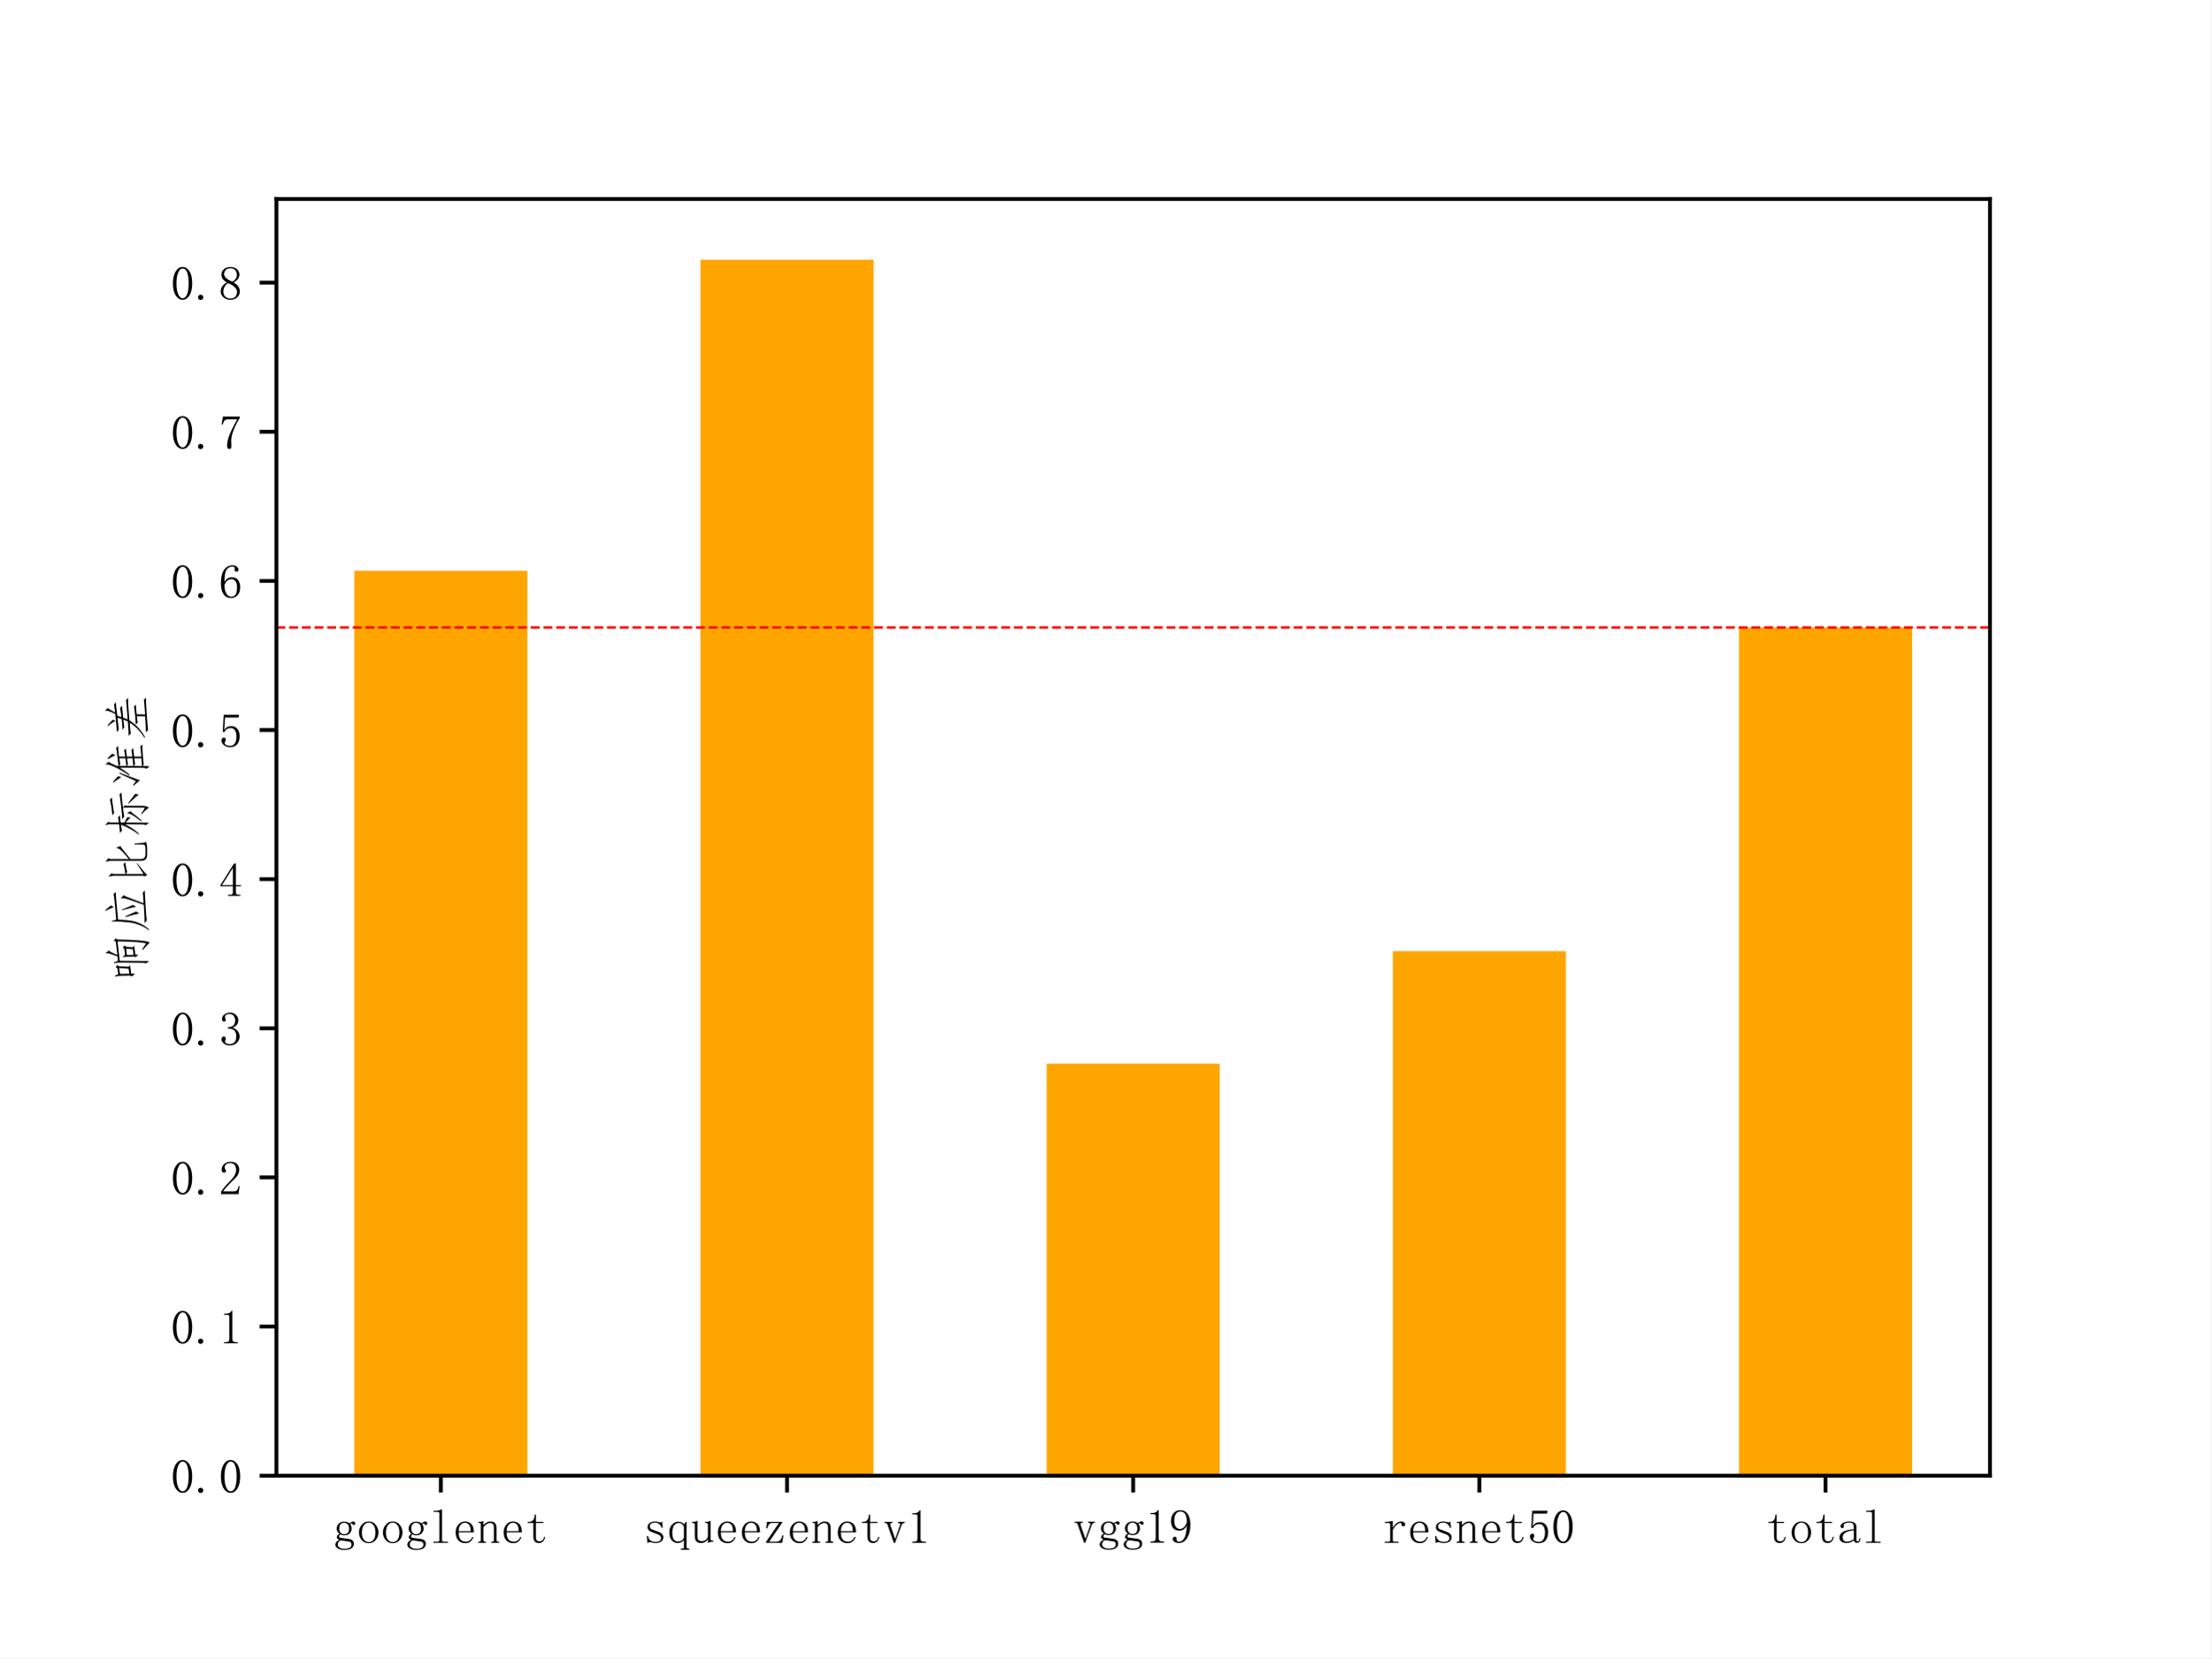
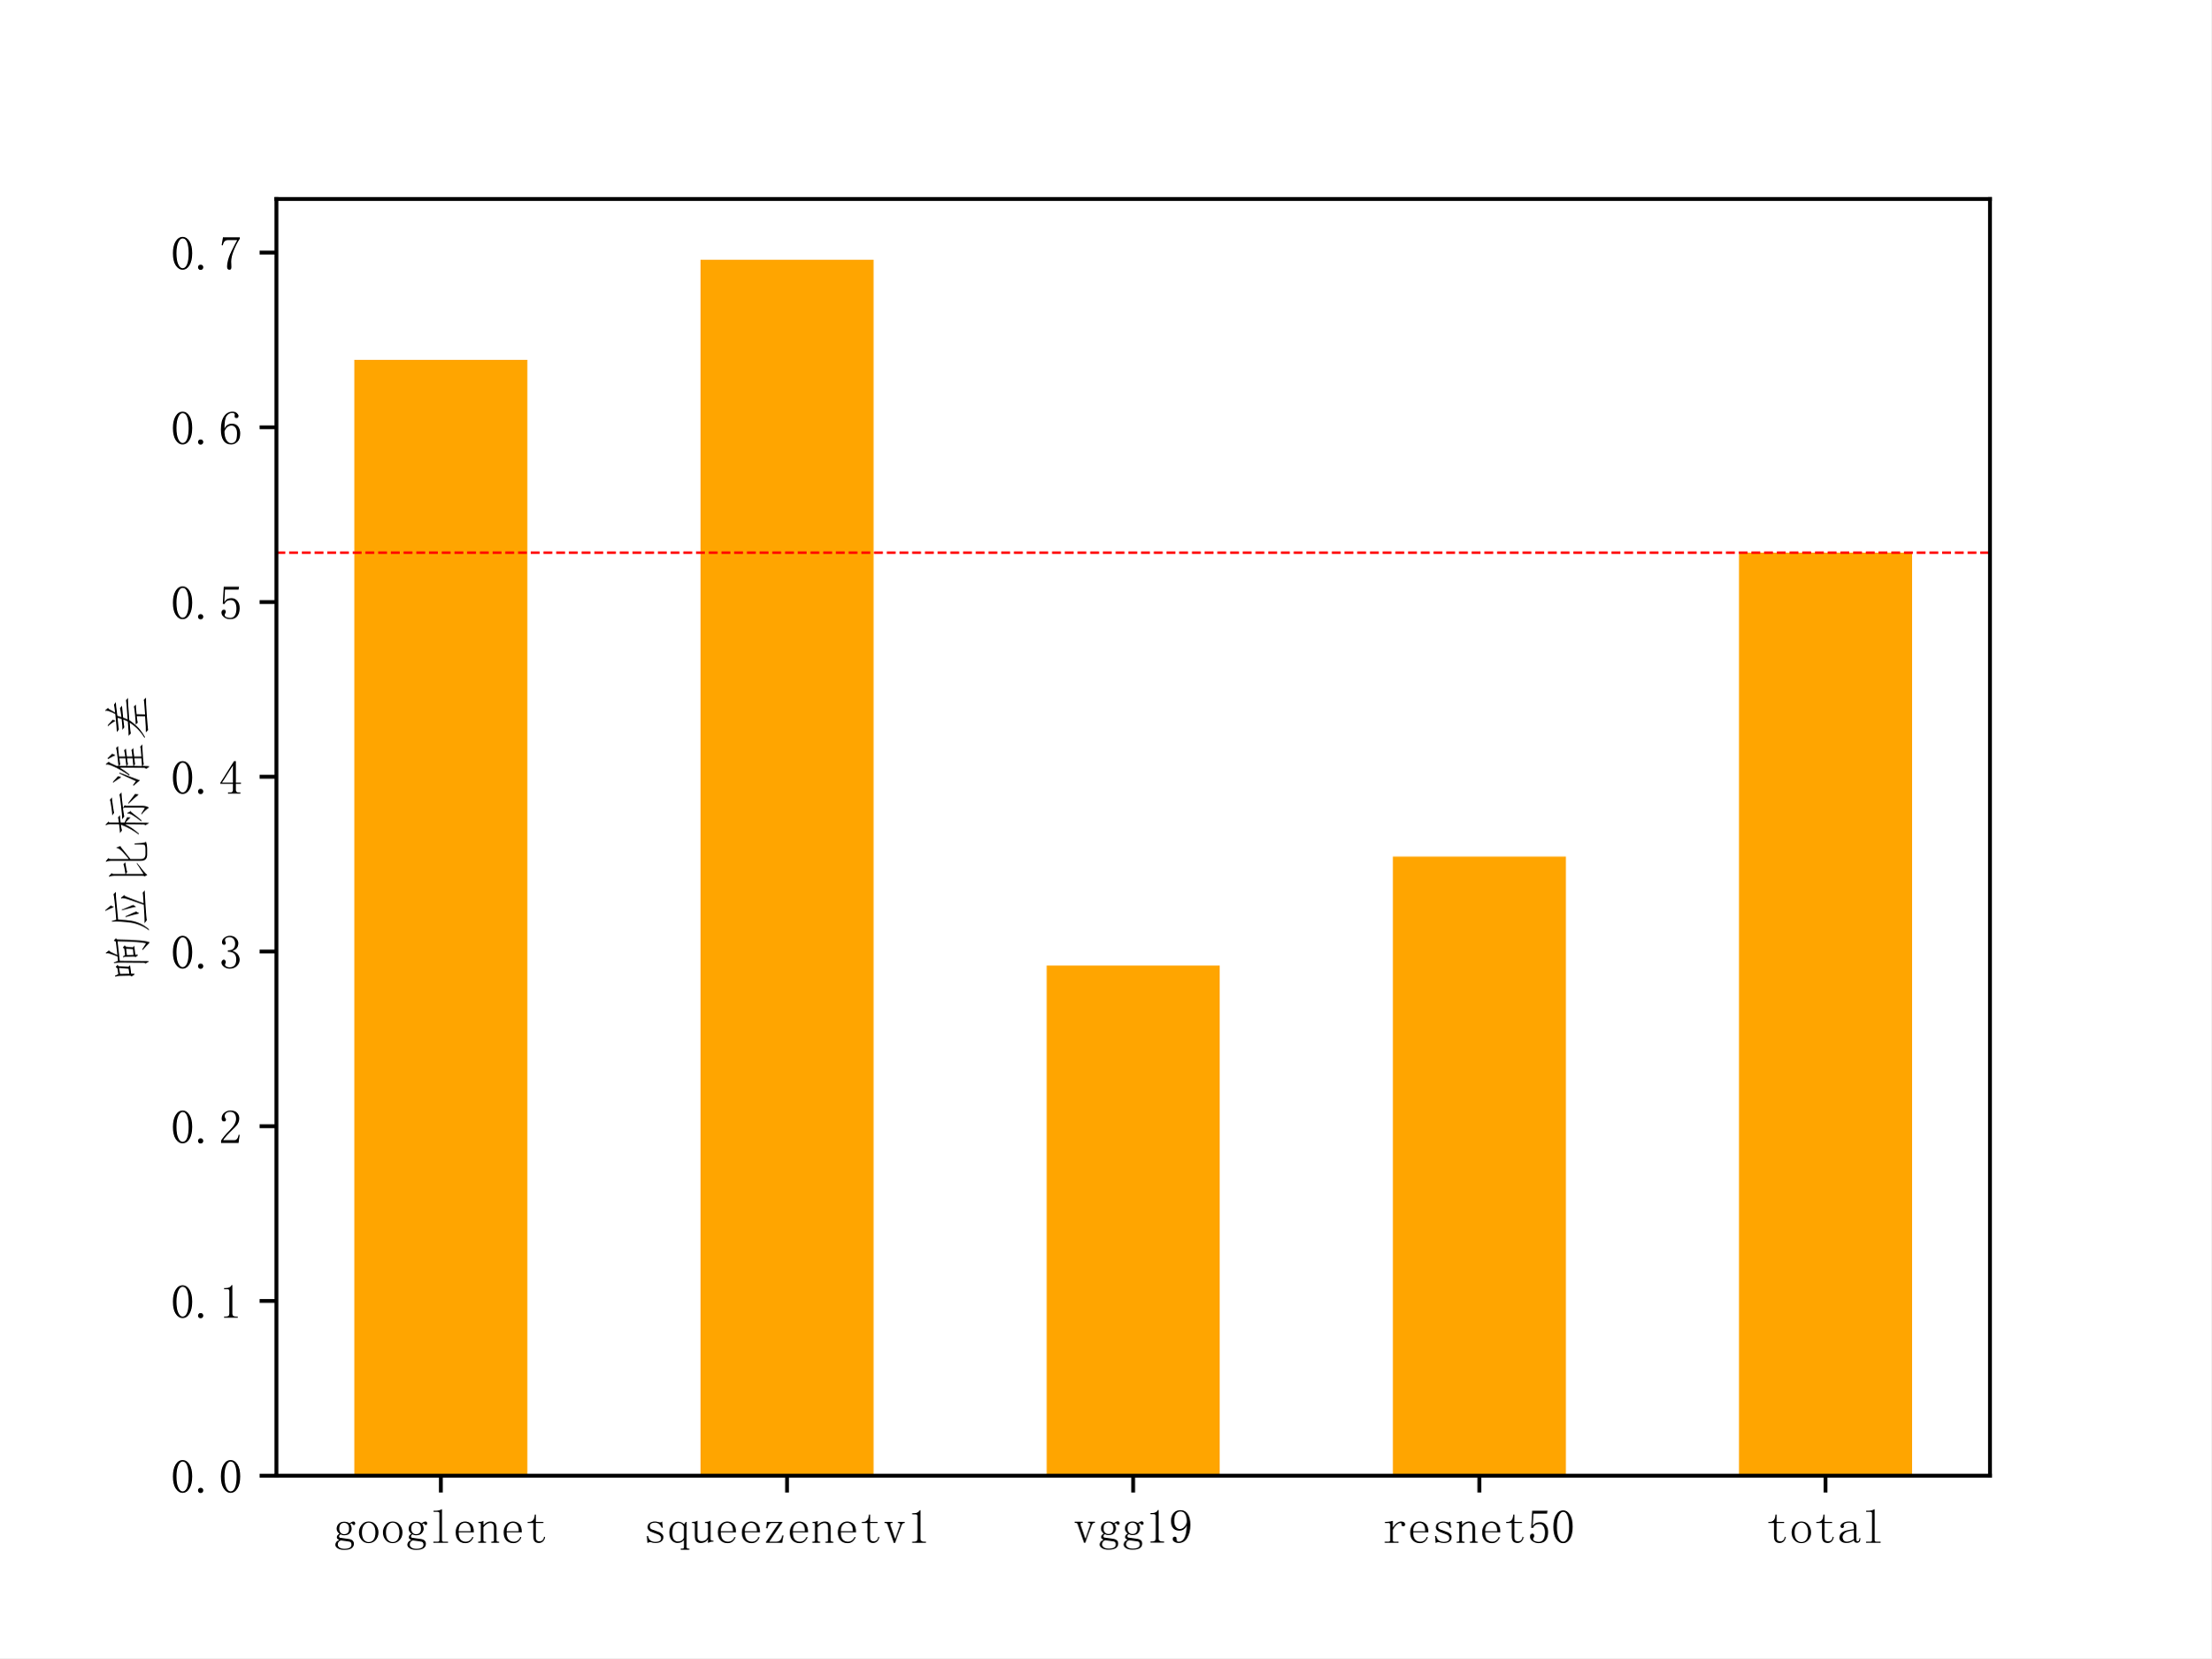
<svg xmlns="http://www.w3.org/2000/svg" xmlns:xlink="http://www.w3.org/1999/xlink" width="460.8pt" height="345.6pt" viewBox="0 0 460.8 345.6" version="1.1">
  <defs>
    <style type="text/css">*{stroke-linejoin: round; stroke-linecap: butt}</style>
  </defs>
  <g id="figure_1">
    <g id="patch_1">
      <path d="M 0 345.6  L 460.8 345.6  L 460.8 0  L 0 0  z " style="fill: #ffffff" />
    </g>
    <g id="axes_1">
      <g id="patch_2">
        <path d="M 57.6 307.584  L 414.72 307.584  L 414.72 41.472  L 57.6 41.472  z " style="fill: #ffffff" />
      </g>
      <g id="patch_3">
-         <path d="M 73.833 307.584  L 109.905 307.584  L 109.905 118.957  L 73.833 118.957  z " clip-path="url(#p8afd2eef1c)" style="fill: #ffa500" />
+         <path d="M 73.833 307.584  L 109.905 307.584  L 109.905 75.004  L 73.833 75.004  z " clip-path="url(#pe874d9129a)" style="fill: #ffa500" />
      </g>
      <g id="patch_4">
-         <path d="M 145.978 307.584  L 182.051 307.584  L 182.051 54.144  L 145.978 54.144  z " clip-path="url(#p8afd2eef1c)" style="fill: #ffa500" />
+         <path d="M 145.978 307.584  L 182.051 307.584  L 182.051 54.144  L 145.978 54.144  z " clip-path="url(#pe874d9129a)" style="fill: #ffa500" />
      </g>
      <g id="patch_5">
-         <path d="M 218.124 307.584  L 254.196 307.584  L 254.196 221.7  L 218.124 221.7  z " clip-path="url(#p8afd2eef1c)" style="fill: #ffa500" />
+         <path d="M 218.124 307.584  L 254.196 307.584  L 254.196 201.259  L 218.124 201.259  z " clip-path="url(#pe874d9129a)" style="fill: #ffa500" />
      </g>
      <g id="patch_6">
-         <path d="M 290.269 307.584  L 326.342 307.584  L 326.342 198.238  L 290.269 198.238  z " clip-path="url(#p8afd2eef1c)" style="fill: #ffa500" />
+         <path d="M 290.269 307.584  L 326.342 307.584  L 326.342 178.531  L 290.269 178.531  z " clip-path="url(#pe874d9129a)" style="fill: #ffa500" />
      </g>
      <g id="patch_7">
-         <path d="M 362.415 307.584  L 398.487 307.584  L 398.487 130.78  L 362.415 130.78  z " clip-path="url(#p8afd2eef1c)" style="fill: #ffa500" />
+         <path d="M 362.415 307.584  L 398.487 307.584  L 398.487 115.192  L 362.415 115.192  z " clip-path="url(#pe874d9129a)" style="fill: #ffa500" />
      </g>
      <g id="matplotlib.axis_1">
        <g id="xtick_1">
          <g id="line2d_1">
            <defs>
-               <path id="m346e875540" d="M 0 0  L 0 3.5  " style="stroke: #000000; stroke-width: 0.8" />
+               <path id="m7412122626" d="M 0 0  L 0 3.5  " style="stroke: #000000; stroke-width: 0.8" />
            </defs>
            <g>
-               <use xlink:href="#m346e875540" x="91.869" y="307.584" style="stroke: #000000; stroke-width: 0.8" />
+               <use xlink:href="#m7412122626" x="91.869" y="307.584" style="stroke: #000000; stroke-width: 0.8" />
            </g>
          </g>
          <g id="text_1">
            <g transform="translate(69.36909 321.5762)scale(0.1 -0.1)">
              <defs>
                <path id="FangSong-67" d="M 850 1875  Q 850 1575 1025 1362  Q 1200 1150 1500 1150  Q 1825 1150 1987 1337  Q 2150 1525 2150 1875  Q 2150 2300 1962 2487  Q 1775 2675 1500 2675  Q 1225 2675 1037 2487  Q 850 2300 850 1875  z M 2075 525  Q 2450 475 2625 312  Q 2800 150 2800 -125  Q 2800 -500 2487 -725  Q 2175 -950 1500 -950  Q 975 -950 650 -737  Q 325 -525 325 -250  Q 325 -75 450 100  Q 575 275 850 375  Q 700 450 612 537  Q 525 625 525 750  Q 525 900 625 1012  Q 725 1125 875 1200  Q 725 1325 612 1500  Q 500 1675 500 1875  Q 500 2250 762 2537  Q 1025 2825 1500 2825  Q 1700 2825 1887 2775  Q 2075 2725 2200 2600  Q 2375 2725 2512 2787  Q 2650 2850 2750 2850  Q 2875 2850 2925 2762  Q 2975 2675 2975 2600  Q 2975 2500 2937 2437  Q 2900 2375 2800 2375  Q 2725 2375 2675 2412  Q 2625 2450 2600 2525  Q 2575 2600 2487 2587  Q 2400 2575 2300 2500  Q 2400 2400 2450 2225  Q 2500 2050 2500 1875  Q 2500 1575 2262 1287  Q 2025 1000 1500 1000  Q 1350 1000 1225 1037  Q 1100 1075 1025 1125  Q 925 1075 875 1000  Q 825 925 825 875  Q 825 775 875 725  Q 925 675 1025 675  Q 1350 625 1612 587  Q 1875 550 2075 525  z M 1050 325  Q 825 225 737 87  Q 650 -50 650 -250  Q 650 -450 875 -625  Q 1100 -800 1550 -800  Q 1975 -800 2225 -662  Q 2475 -525 2475 -250  Q 2475 -75 2412 25  Q 2350 125 2225 150  Q 1975 200 1675 237  Q 1375 275 1050 325  z " transform="scale(0.015625)" />
                <path id="FangSong-6f" d="M 2875 1400  Q 2875 775 2500 362  Q 2125 -50 1575 -50  Q 1000 -50 637 375  Q 275 800 275 1400  Q 275 1950 637 2400  Q 1000 2850 1575 2850  Q 2175 2850 2525 2400  Q 2875 1950 2875 1400  z M 675 1375  Q 675 725 937 412  Q 1200 100 1575 100  Q 2000 100 2237 437  Q 2475 775 2475 1375  Q 2475 2025 2212 2362  Q 1950 2700 1575 2700  Q 1225 2700 950 2362  Q 675 2025 675 1375  z " transform="scale(0.015625)" />
                <path id="FangSong-6c" d="M 900 4275  Q 1125 4275 1325 4325  Q 1525 4375 1700 4475  L 1750 4475  L 1750 350  Q 1750 250 1812 200  Q 1875 150 1975 150  L 2550 150  L 2550 0  L 600 0  L 600 150  L 1175 150  Q 1300 150 1350 200  Q 1400 250 1400 350  L 1400 3925  Q 1400 4025 1350 4075  Q 1300 4125 1175 4125  L 625 4125  L 625 4275  L 900 4275  z " transform="scale(0.015625)" />
                <path id="FangSong-65" d="M 2375 1550  Q 2400 2100 2187 2387  Q 1975 2675 1625 2675  Q 1250 2675 1012 2375  Q 775 2075 775 1550  L 2375 1550  z M 775 1400  Q 775 725 1037 437  Q 1300 150 1725 150  Q 2050 150 2275 337  Q 2500 525 2600 800  L 2725 750  Q 2650 475 2387 212  Q 2125 -50 1675 -50  Q 1100 -50 737 325  Q 375 700 375 1400  Q 375 2025 737 2437  Q 1100 2850 1625 2850  Q 2100 2850 2450 2525  Q 2800 2200 2800 1400  L 775 1400  z " transform="scale(0.015625)" />
                <path id="FangSong-6e" d="M 175 0  L 175 150  L 300 150  Q 425 150 475 200  Q 525 250 525 350  L 525 2500  Q 525 2575 500 2612  Q 475 2650 400 2650  L 200 2650  L 200 2800  L 375 2800  Q 500 2800 612 2825  Q 725 2850 825 2925  L 875 2925  L 875 2350  Q 1100 2600 1325 2725  Q 1550 2850 1800 2850  Q 2225 2850 2425 2625  Q 2625 2400 2625 1950  L 2625 350  Q 2625 250 2687 200  Q 2750 150 2850 150  L 2975 150  L 2975 0  L 1925 0  L 1925 150  L 2050 150  Q 2175 150 2225 200  Q 2275 250 2275 350  L 2275 2025  Q 2275 2325 2150 2487  Q 2025 2650 1775 2650  Q 1550 2650 1312 2500  Q 1075 2350 875 2075  L 875 350  Q 875 250 937 200  Q 1000 150 1100 150  L 1225 150  L 1225 0  L 175 0  z " transform="scale(0.015625)" />
                <path id="FangSong-74" d="M 1475 800  Q 1475 450 1600 325  Q 1725 200 1975 200  Q 2225 200 2375 362  Q 2525 525 2575 825  L 2700 775  Q 2650 425 2437 200  Q 2225 -25 1875 -25  Q 1500 -25 1312 200  Q 1125 425 1125 900  L 1125 2650  L 375 2650  L 375 2800  L 575 2800  Q 875 2800 1062 2987  Q 1250 3175 1300 3575  L 1325 3775  L 1475 3775  L 1475 2800  L 2475 2800  L 2475 2650  L 1475 2650  L 1475 800  z " transform="scale(0.015625)" />
              </defs>
              <use xlink:href="#FangSong-67" />
              <use xlink:href="#FangSong-6f" x="50" />
              <use xlink:href="#FangSong-6f" x="100" />
              <use xlink:href="#FangSong-67" x="150" />
              <use xlink:href="#FangSong-6c" x="200" />
              <use xlink:href="#FangSong-65" x="250" />
              <use xlink:href="#FangSong-6e" x="300" />
              <use xlink:href="#FangSong-65" x="350" />
              <use xlink:href="#FangSong-74" x="400" />
            </g>
          </g>
        </g>
        <g id="xtick_2">
          <g id="line2d_2">
            <g>
-               <use xlink:href="#m346e875540" x="164.015" y="307.584" style="stroke: #000000; stroke-width: 0.8" />
+               <use xlink:href="#m7412122626" x="164.015" y="307.584" style="stroke: #000000; stroke-width: 0.8" />
            </g>
          </g>
          <g id="text_2">
            <g transform="translate(134.0145 321.5762)scale(0.1 -0.1)">
              <defs>
                <path id="FangSong-73" d="M 600 2075  Q 600 2450 887 2650  Q 1175 2850 1575 2850  Q 1800 2850 2000 2787  Q 2200 2725 2275 2725  Q 2350 2725 2400 2750  Q 2450 2775 2525 2850  L 2625 2025  L 2475 2000  Q 2375 2325 2137 2512  Q 1900 2700 1600 2700  Q 1275 2700 1087 2575  Q 900 2450 900 2225  Q 900 2025 987 1912  Q 1075 1800 1300 1750  Q 1475 1675 1737 1587  Q 2000 1500 2225 1400  Q 2425 1300 2562 1137  Q 2700 975 2700 775  Q 2700 400 2437 187  Q 2175 -25 1675 -25  Q 1350 -25 1187 37  Q 1025 100 925 100  Q 850 100 762 62  Q 675 25 575 -25  L 500 900  L 650 925  Q 725 525 975 325  Q 1225 125 1675 125  Q 2025 125 2212 250  Q 2400 375 2400 625  Q 2400 800 2300 912  Q 2200 1025 2100 1075  Q 1850 1175 1550 1287  Q 1250 1400 1025 1500  Q 800 1600 700 1750  Q 600 1900 600 2075  z " transform="scale(0.015625)" />
                <path id="FangSong-71" d="M 2250 2150  Q 2150 2375 1975 2512  Q 1800 2650 1550 2650  Q 1200 2650 950 2350  Q 700 2050 700 1325  Q 700 700 912 437  Q 1125 175 1450 175  Q 1725 175 1937 300  Q 2150 425 2250 725  L 2250 2150  z M 2600 -550  Q 2600 -675 2662 -725  Q 2725 -775 2825 -775  L 2975 -775  L 2975 -925  L 1825 -925  L 1825 -775  L 2025 -775  Q 2150 -775 2200 -725  Q 2250 -675 2250 -550  L 2250 375  Q 2100 175 1887 75  Q 1675 -25 1375 -25  Q 950 -25 625 337  Q 300 700 300 1400  Q 300 2075 675 2450  Q 1050 2825 1475 2825  Q 1750 2825 1937 2725  Q 2125 2625 2275 2475  L 2500 2800  L 2600 2800  L 2600 -550  z " transform="scale(0.015625)" />
                <path id="FangSong-75" d="M 1425 225  Q 1725 225 1937 375  Q 2150 525 2250 850  L 2250 2425  Q 2250 2525 2200 2587  Q 2150 2650 2025 2650  L 1875 2650  L 1875 2800  L 2025 2800  Q 2175 2800 2300 2825  Q 2425 2850 2550 2950  L 2600 2950  L 2600 500  Q 2600 400 2662 350  Q 2725 300 2825 300  L 2975 300  L 2975 150  L 2825 150  Q 2700 150 2575 112  Q 2450 75 2300 0  L 2250 0  L 2250 525  Q 2125 250 1875 112  Q 1625 -25 1300 -25  Q 900 -25 700 200  Q 500 425 500 925  L 500 2425  Q 500 2525 450 2587  Q 400 2650 275 2650  L 125 2650  L 125 2800  L 275 2800  Q 425 2800 550 2825  Q 675 2850 800 2950  L 850 2950  L 850 875  Q 850 525 1000 375  Q 1150 225 1425 225  z " transform="scale(0.015625)" />
                <path id="FangSong-7a" d="M 2725 975  L 2550 0  L 400 0  L 400 125  L 2125 2650  L 1200 2650  Q 975 2650 825 2487  Q 675 2325 575 1925  L 425 1950  L 525 2800  L 2575 2800  L 2575 2725  L 825 150  L 1775 150  Q 2100 150 2287 350  Q 2475 550 2575 1000  L 2725 975  z " transform="scale(0.015625)" />
                <path id="FangSong-76" d="M 1600 -25  L 1450 -25  L 600 2425  Q 575 2525 500 2587  Q 425 2650 325 2650  L 200 2650  L 200 2800  L 1275 2800  L 1275 2650  L 1175 2650  Q 1025 2650 987 2575  Q 950 2500 1000 2325  L 1600 575  L 1650 575  L 2250 2300  Q 2325 2475 2262 2562  Q 2200 2650 2050 2650  L 2000 2650  L 2000 2800  L 2900 2800  L 2900 2650  L 2850 2650  Q 2700 2650 2612 2562  Q 2525 2475 2450 2300  L 1600 -25  z " transform="scale(0.015625)" />
                <path id="FangSong-31" d="M 1800 4350  L 1800 550  Q 1800 350 1925 250  Q 2050 150 2275 150  L 2525 150  L 2525 0  L 700 0  L 700 150  L 925 150  Q 1175 150 1287 250  Q 1400 350 1400 550  L 1400 3575  Q 1400 3675 1337 3737  Q 1275 3800 1150 3800  L 700 3800  L 700 3950  L 925 3950  Q 1225 3950 1412 4050  Q 1600 4150 1700 4350  L 1800 4350  z " transform="scale(0.015625)" />
              </defs>
              <use xlink:href="#FangSong-73" />
              <use xlink:href="#FangSong-71" x="50" />
              <use xlink:href="#FangSong-75" x="100" />
              <use xlink:href="#FangSong-65" x="150" />
              <use xlink:href="#FangSong-65" x="200" />
              <use xlink:href="#FangSong-7a" x="250" />
              <use xlink:href="#FangSong-65" x="300" />
              <use xlink:href="#FangSong-6e" x="350" />
              <use xlink:href="#FangSong-65" x="400" />
              <use xlink:href="#FangSong-74" x="450" />
              <use xlink:href="#FangSong-76" x="500" />
              <use xlink:href="#FangSong-31" x="550" />
            </g>
          </g>
        </g>
        <g id="xtick_3">
          <g id="line2d_3">
            <g>
-               <use xlink:href="#m346e875540" x="236.16" y="307.584" style="stroke: #000000; stroke-width: 0.8" />
+               <use xlink:href="#m7412122626" x="236.16" y="307.584" style="stroke: #000000; stroke-width: 0.8" />
            </g>
          </g>
          <g id="text_3">
            <g transform="translate(223.66 321.5371)scale(0.1 -0.1)">
              <defs>
                <path id="FangSong-39" d="M 675 2950  Q 675 2400 887 2112  Q 1100 1825 1425 1825  Q 1800 1825 2075 2175  Q 2350 2525 2350 2825  Q 2350 3425 2150 3787  Q 1950 4150 1500 4150  Q 1075 4150 875 3812  Q 675 3475 675 2950  z M 1350 1600  Q 850 1600 550 1912  Q 250 2225 250 2925  Q 250 3525 575 3925  Q 900 4325 1500 4325  Q 2125 4325 2475 3825  Q 2825 3325 2825 2375  Q 2825 1325 2412 637  Q 2000 -50 1275 -50  Q 950 -50 712 100  Q 475 250 475 500  Q 475 600 537 700  Q 600 800 750 800  Q 900 800 950 687  Q 1000 575 1000 425  Q 1000 325 1025 262  Q 1050 200 1075 175  Q 1100 150 1162 137  Q 1225 125 1300 125  Q 1750 125 2025 625  Q 2300 1125 2350 2300  Q 2225 2000 1975 1800  Q 1725 1600 1350 1600  z " transform="scale(0.015625)" />
              </defs>
              <use xlink:href="#FangSong-76" />
              <use xlink:href="#FangSong-67" x="50" />
              <use xlink:href="#FangSong-67" x="100" />
              <use xlink:href="#FangSong-31" x="150" />
              <use xlink:href="#FangSong-39" x="200" />
            </g>
          </g>
        </g>
        <g id="xtick_4">
          <g id="line2d_4">
            <g>
-               <use xlink:href="#m346e875540" x="308.305" y="307.584" style="stroke: #000000; stroke-width: 0.8" />
+               <use xlink:href="#m7412122626" x="308.305" y="307.584" style="stroke: #000000; stroke-width: 0.8" />
            </g>
          </g>
          <g id="text_4">
            <g transform="translate(288.3055 321.5762)scale(0.1 -0.1)">
              <defs>
                <path id="FangSong-72" d="M 1250 2025  Q 1500 2425 1787 2637  Q 2075 2850 2375 2850  Q 2625 2850 2762 2737  Q 2900 2625 2900 2475  Q 2900 2350 2837 2275  Q 2775 2200 2650 2200  Q 2525 2200 2462 2275  Q 2400 2350 2425 2475  Q 2425 2550 2400 2600  Q 2375 2650 2250 2650  Q 2050 2650 1762 2400  Q 1475 2150 1250 1700  L 1250 350  Q 1250 250 1312 200  Q 1375 150 1475 150  L 2025 150  L 2025 0  L 175 0  L 175 150  L 675 150  Q 800 150 850 200  Q 900 250 900 350  L 900 2425  Q 900 2525 850 2587  Q 800 2650 675 2650  L 200 2650  L 200 2800  L 400 2800  Q 575 2800 812 2837  Q 1050 2875 1175 2925  L 1250 2925  L 1250 2025  z " transform="scale(0.015625)" />
                <path id="FangSong-35" d="M 1700 2750  Q 2175 2750 2475 2387  Q 2775 2025 2775 1425  Q 2775 750 2462 350  Q 2150 -50 1500 -50  Q 1050 -50 700 212  Q 350 475 350 850  Q 350 1000 437 1112  Q 525 1225 675 1225  Q 825 1225 875 1125  Q 925 1025 925 950  Q 925 800 850 712  Q 775 625 775 525  Q 775 325 1012 225  Q 1250 125 1525 125  Q 1925 125 2137 450  Q 2350 775 2350 1375  Q 2350 1875 2162 2187  Q 1975 2500 1600 2500  Q 1325 2500 1125 2400  Q 925 2300 750 1975  L 525 2000  L 650 4275  L 2700 4275  L 2625 3900  L 825 3900  L 725 2250  Q 975 2600 1212 2675  Q 1450 2750 1700 2750  z " transform="scale(0.015625)" />
                <path id="FangSong-30" d="M 1575 4125  Q 1225 4125 987 3587  Q 750 3050 750 2150  Q 750 1200 987 675  Q 1225 150 1575 150  Q 1950 150 2162 675  Q 2375 1200 2375 2150  Q 2375 3050 2175 3587  Q 1975 4125 1575 4125  z M 1575 -50  Q 1025 -50 650 525  Q 275 1100 275 2150  Q 275 3125 637 3725  Q 1000 4325 1575 4325  Q 2125 4325 2487 3750  Q 2850 3175 2850 2150  Q 2850 1125 2487 537  Q 2125 -50 1575 -50  z " transform="scale(0.015625)" />
              </defs>
              <use xlink:href="#FangSong-72" />
              <use xlink:href="#FangSong-65" x="50" />
              <use xlink:href="#FangSong-73" x="100" />
              <use xlink:href="#FangSong-6e" x="150" />
              <use xlink:href="#FangSong-65" x="200" />
              <use xlink:href="#FangSong-74" x="250" />
              <use xlink:href="#FangSong-35" x="300" />
              <use xlink:href="#FangSong-30" x="350" />
            </g>
          </g>
        </g>
        <g id="xtick_5">
          <g id="line2d_5">
            <g>
-               <use xlink:href="#m346e875540" x="380.451" y="307.584" style="stroke: #000000; stroke-width: 0.8" />
+               <use xlink:href="#m7412122626" x="380.451" y="307.584" style="stroke: #000000; stroke-width: 0.8" />
            </g>
          </g>
          <g id="text_5">
            <g transform="translate(367.9509 321.5762)scale(0.1 -0.1)">
              <defs>
                <path id="FangSong-61" d="M 1200 -25  Q 750 -25 500 187  Q 250 400 250 675  Q 250 1125 637 1412  Q 1025 1700 2175 1825  L 2175 2125  Q 2175 2375 2062 2537  Q 1950 2700 1550 2700  Q 1125 2700 950 2562  Q 775 2425 825 2275  Q 875 2175 825 2075  Q 775 1975 625 1975  Q 525 1975 462 2037  Q 400 2100 400 2225  Q 400 2450 725 2650  Q 1050 2850 1525 2850  Q 2025 2850 2275 2662  Q 2525 2475 2525 2125  L 2525 475  Q 2525 275 2562 237  Q 2600 200 2700 200  Q 2825 200 2875 312  Q 2925 425 2925 625  L 3050 625  Q 3050 275 2925 137  Q 2800 0 2600 0  Q 2425 0 2325 75  Q 2225 150 2175 325  Q 1925 150 1712 62  Q 1500 -25 1200 -25  z M 675 750  Q 675 525 812 337  Q 950 150 1250 150  Q 1475 150 1700 237  Q 1925 325 2175 500  L 2175 1675  Q 1325 1575 1000 1337  Q 675 1100 675 750  z " transform="scale(0.015625)" />
              </defs>
              <use xlink:href="#FangSong-74" />
              <use xlink:href="#FangSong-6f" x="50" />
              <use xlink:href="#FangSong-74" x="100" />
              <use xlink:href="#FangSong-61" x="150" />
              <use xlink:href="#FangSong-6c" x="200" />
            </g>
          </g>
        </g>
      </g>
      <g id="matplotlib.axis_2">
        <g id="ytick_1">
          <g id="line2d_6">
            <defs>
-               <path id="mb1a9bd4297" d="M 0 0  L -3.5 0  " style="stroke: #000000; stroke-width: 0.8" />
+               <path id="m2f3819f81d" d="M 0 0  L -3.5 0  " style="stroke: #000000; stroke-width: 0.8" />
            </defs>
            <g>
-               <use xlink:href="#mb1a9bd4297" x="57.6" y="307.584" style="stroke: #000000; stroke-width: 0.8" />
+               <use xlink:href="#m2f3819f81d" x="57.6" y="307.584" style="stroke: #000000; stroke-width: 0.8" />
            </g>
          </g>
          <g id="text_6">
            <g transform="translate(35.6 311.0801)scale(0.1 -0.1)">
              <defs>
                <path id="FangSong-2e" d="M 1125 275  Q 1125 125 1025 25  Q 925 -75 775 -75  Q 625 -75 525 25  Q 425 125 425 275  Q 425 425 525 525  Q 625 625 775 625  Q 925 625 1025 525  Q 1125 425 1125 275  z " transform="scale(0.015625)" />
              </defs>
              <use xlink:href="#FangSong-30" />
              <use xlink:href="#FangSong-2e" x="50" />
              <use xlink:href="#FangSong-30" x="100" />
            </g>
          </g>
        </g>
        <g id="ytick_2">
          <g id="line2d_7">
            <g>
-               <use xlink:href="#mb1a9bd4297" x="57.6" y="276.499" style="stroke: #000000; stroke-width: 0.8" />
+               <use xlink:href="#m2f3819f81d" x="57.6" y="271.163" style="stroke: #000000; stroke-width: 0.8" />
            </g>
          </g>
          <g id="text_7">
-             <g transform="translate(35.6 279.9952)scale(0.1 -0.1)">
+             <g transform="translate(35.6 274.6591)scale(0.1 -0.1)">
              <use xlink:href="#FangSong-30" />
              <use xlink:href="#FangSong-2e" x="50" />
              <use xlink:href="#FangSong-31" x="100" />
            </g>
          </g>
        </g>
        <g id="ytick_3">
          <g id="line2d_8">
            <g>
-               <use xlink:href="#mb1a9bd4297" x="57.6" y="245.414" style="stroke: #000000; stroke-width: 0.8" />
+               <use xlink:href="#m2f3819f81d" x="57.6" y="234.742" style="stroke: #000000; stroke-width: 0.8" />
            </g>
          </g>
          <g id="text_8">
-             <g transform="translate(35.6 248.9103)scale(0.1 -0.1)">
+             <g transform="translate(35.6 238.2381)scale(0.1 -0.1)">
              <defs>
                <path id="FangSong-32" d="M 2300 3225  Q 2300 3675 2100 3912  Q 1900 4150 1500 4150  Q 1200 4150 987 3987  Q 775 3825 775 3575  Q 775 3425 862 3325  Q 950 3225 950 3125  Q 950 3000 887 2937  Q 825 2875 700 2875  Q 550 2875 462 2962  Q 375 3050 375 3250  Q 375 3775 750 4050  Q 1125 4325 1550 4325  Q 2150 4325 2437 4025  Q 2725 3725 2725 3275  Q 2725 2975 2587 2675  Q 2450 2375 2150 2100  Q 1425 1400 1037 962  Q 650 525 575 375  L 2050 375  Q 2275 375 2425 550  Q 2575 725 2625 1075  L 2775 1075  L 2625 0  L 300 0  L 300 325  Q 425 550 712 900  Q 1000 1250 1475 1725  Q 1900 2150 2100 2525  Q 2300 2900 2300 3225  z " transform="scale(0.015625)" />
              </defs>
              <use xlink:href="#FangSong-30" />
              <use xlink:href="#FangSong-2e" x="50" />
              <use xlink:href="#FangSong-32" x="100" />
            </g>
          </g>
        </g>
        <g id="ytick_4">
          <g id="line2d_9">
            <g>
-               <use xlink:href="#mb1a9bd4297" x="57.6" y="214.329" style="stroke: #000000; stroke-width: 0.8" />
+               <use xlink:href="#m2f3819f81d" x="57.6" y="198.321" style="stroke: #000000; stroke-width: 0.8" />
            </g>
          </g>
          <g id="text_9">
-             <g transform="translate(35.6 217.8254)scale(0.1 -0.1)">
+             <g transform="translate(35.6 201.8171)scale(0.1 -0.1)">
              <defs>
                <path id="FangSong-33" d="M 2775 1150  Q 2775 675 2425 312  Q 2075 -50 1450 -50  Q 1000 -50 675 200  Q 350 450 350 775  Q 350 925 450 1037  Q 550 1150 650 1150  Q 800 1150 862 1037  Q 925 925 925 850  Q 925 725 875 637  Q 825 550 825 475  Q 825 325 1012 225  Q 1200 125 1425 125  Q 1875 125 2100 387  Q 2325 650 2325 1200  Q 2325 1650 2087 1925  Q 1850 2200 1200 2200  L 1200 2375  Q 1700 2375 1937 2612  Q 2175 2850 2175 3275  Q 2175 3625 1987 3887  Q 1800 4150 1400 4150  Q 1225 4150 1025 4062  Q 825 3975 825 3775  Q 825 3575 875 3525  Q 925 3475 925 3400  Q 925 3275 875 3200  Q 825 3125 700 3125  Q 600 3125 512 3200  Q 425 3275 425 3475  Q 425 3850 750 4087  Q 1075 4325 1500 4325  Q 2000 4325 2300 4012  Q 2600 3700 2600 3350  Q 2600 2975 2412 2712  Q 2225 2450 1825 2325  Q 2375 2125 2575 1800  Q 2775 1475 2775 1150  z " transform="scale(0.015625)" />
              </defs>
              <use xlink:href="#FangSong-30" />
              <use xlink:href="#FangSong-2e" x="50" />
              <use xlink:href="#FangSong-33" x="100" />
            </g>
          </g>
        </g>
        <g id="ytick_5">
          <g id="line2d_10">
            <g>
-               <use xlink:href="#mb1a9bd4297" x="57.6" y="183.244" style="stroke: #000000; stroke-width: 0.8" />
+               <use xlink:href="#m2f3819f81d" x="57.6" y="161.9" style="stroke: #000000; stroke-width: 0.8" />
            </g>
          </g>
          <g id="text_10">
-             <g transform="translate(35.6 186.7405)scale(0.1 -0.1)">
+             <g transform="translate(35.6 165.3962)scale(0.1 -0.1)">
              <defs>
                <path id="FangSong-34" d="M 2275 475  Q 2275 300 2375 225  Q 2475 150 2650 150  L 2875 150  L 2875 0  L 1225 0  L 1225 150  L 1500 150  Q 1700 150 1787 225  Q 1875 300 1875 475  L 1875 1300  L 200 1300  L 200 1425  L 2025 4325  L 2275 4325  L 2275 1450  L 2950 1450  L 2950 1300  L 2275 1300  L 2275 475  z M 1850 3700  L 425 1450  L 1875 1450  L 1875 3700  L 1850 3700  z " transform="scale(0.015625)" />
              </defs>
              <use xlink:href="#FangSong-30" />
              <use xlink:href="#FangSong-2e" x="50" />
              <use xlink:href="#FangSong-34" x="100" />
            </g>
          </g>
        </g>
        <g id="ytick_6">
          <g id="line2d_11">
            <g>
-               <use xlink:href="#mb1a9bd4297" x="57.6" y="152.16" style="stroke: #000000; stroke-width: 0.8" />
+               <use xlink:href="#m2f3819f81d" x="57.6" y="125.479" style="stroke: #000000; stroke-width: 0.8" />
            </g>
          </g>
          <g id="text_11">
-             <g transform="translate(35.6 155.6556)scale(0.1 -0.1)">
+             <g transform="translate(35.6 128.9752)scale(0.1 -0.1)">
              <use xlink:href="#FangSong-30" />
              <use xlink:href="#FangSong-2e" x="50" />
              <use xlink:href="#FangSong-35" x="100" />
            </g>
          </g>
        </g>
        <g id="ytick_7">
          <g id="line2d_12">
            <g>
-               <use xlink:href="#mb1a9bd4297" x="57.6" y="121.075" style="stroke: #000000; stroke-width: 0.8" />
+               <use xlink:href="#m2f3819f81d" x="57.6" y="89.058" style="stroke: #000000; stroke-width: 0.8" />
            </g>
          </g>
          <g id="text_12">
-             <g transform="translate(35.6 124.5707)scale(0.1 -0.1)">
+             <g transform="translate(35.6 92.5542)scale(0.1 -0.1)">
              <defs>
                <path id="FangSong-36" d="M 750 1700  Q 750 950 1012 537  Q 1275 125 1650 125  Q 2025 125 2225 400  Q 2425 675 2425 1425  Q 2425 1925 2212 2200  Q 2000 2475 1700 2475  Q 1425 2475 1187 2312  Q 950 2150 750 1700  z M 1725 2725  Q 2325 2725 2587 2325  Q 2850 1925 2850 1425  Q 2850 675 2487 312  Q 2125 -50 1650 -50  Q 975 -50 625 462  Q 275 975 275 1950  Q 275 3100 700 3712  Q 1125 4325 1850 4325  Q 2200 4325 2412 4125  Q 2625 3925 2625 3775  Q 2625 3625 2562 3550  Q 2500 3475 2350 3475  Q 2225 3475 2162 3537  Q 2100 3600 2100 3725  Q 2100 3775 2112 3825  Q 2125 3875 2125 3925  Q 2125 4025 2050 4087  Q 1975 4150 1775 4150  Q 1350 4150 1050 3762  Q 750 3375 750 2075  Q 900 2400 1162 2562  Q 1425 2725 1725 2725  z " transform="scale(0.015625)" />
              </defs>
              <use xlink:href="#FangSong-30" />
              <use xlink:href="#FangSong-2e" x="50" />
              <use xlink:href="#FangSong-36" x="100" />
            </g>
          </g>
        </g>
        <g id="ytick_8">
          <g id="line2d_13">
            <g>
-               <use xlink:href="#mb1a9bd4297" x="57.6" y="89.99" style="stroke: #000000; stroke-width: 0.8" />
+               <use xlink:href="#m2f3819f81d" x="57.6" y="52.637" style="stroke: #000000; stroke-width: 0.8" />
            </g>
          </g>
          <g id="text_13">
-             <g transform="translate(35.6 93.48583)scale(0.1 -0.1)">
+             <g transform="translate(35.6 56.13322)scale(0.1 -0.1)">
              <defs>
                <path id="FangSong-37" d="M 2800 4100  Q 2275 3250 1962 2437  Q 1650 1625 1650 1025  Q 1650 925 1662 737  Q 1675 550 1675 300  Q 1675 100 1612 25  Q 1550 -50 1400 -50  Q 1275 -50 1187 37  Q 1100 125 1100 350  Q 1100 825 1312 1525  Q 1525 2225 2450 3900  L 1200 3900  Q 925 3900 762 3725  Q 600 3550 525 3200  L 375 3225  L 550 4275  L 2800 4275  L 2800 4100  z " transform="scale(0.015625)" />
              </defs>
              <use xlink:href="#FangSong-30" />
              <use xlink:href="#FangSong-2e" x="50" />
              <use xlink:href="#FangSong-37" x="100" />
            </g>
          </g>
        </g>
-         <g id="ytick_9">
-           <g id="line2d_14">
-             <g>
-               <use xlink:href="#mb1a9bd4297" x="57.6" y="58.905" style="stroke: #000000; stroke-width: 0.8" />
-             </g>
-           </g>
-           <g id="text_14">
-             <g transform="translate(35.6 62.40094)scale(0.1 -0.1)">
-               <defs>
-                 <path id="FangSong-38" d="M 600 1025  Q 600 625 862 375  Q 1125 125 1525 125  Q 2000 125 2212 375  Q 2425 625 2425 1000  Q 2425 1325 2125 1625  Q 1825 1925 1225 2175  Q 925 1975 762 1675  Q 600 1375 600 1025  z M 2800 1075  Q 2800 600 2450 275  Q 2100 -50 1525 -50  Q 1000 -50 625 275  Q 250 600 250 1025  Q 250 1450 462 1750  Q 675 2050 1075 2275  Q 725 2450 537 2712  Q 350 2975 350 3300  Q 350 3725 675 4025  Q 1000 4325 1575 4325  Q 2100 4325 2425 4025  Q 2750 3725 2750 3300  Q 2750 3000 2562 2737  Q 2375 2475 1975 2275  Q 2400 2025 2600 1725  Q 2800 1425 2800 1075  z M 2400 3275  Q 2400 3625 2200 3887  Q 2000 4150 1575 4150  Q 1100 4150 900 3900  Q 700 3650 700 3375  Q 700 3100 987 2837  Q 1275 2575 1800 2375  Q 2100 2525 2250 2750  Q 2400 2975 2400 3275  z " transform="scale(0.015625)" />
-               </defs>
-               <use xlink:href="#FangSong-30" />
-               <use xlink:href="#FangSong-2e" x="50" />
-               <use xlink:href="#FangSong-38" x="100" />
-             </g>
-           </g>
-         </g>
-         <g id="text_15">
+         <g id="text_14">
          <g transform="translate(30.15469 204.528)rotate(-90)scale(0.1 -0.1)">
            <defs>
              <path id="FangSong-54cd" d="M 2700 -200  Q 2725 -650 2625 -525  L 2375 -125  Q 2500 50 2475 350  L 2500 3200  Q 2500 3625 2425 4100  L 2500 4125  L 2725 3575  L 3300 3625  Q 3550 4225 3675 4637  Q 3800 5050 3700 5150  L 3775 5200  L 4125 4750  Q 4050 4800 3900 4512  Q 3750 4225 3500 3650  L 5275 3850  L 5425 4125  L 5725 3850  L 5575 3650  Q 5500 -175 5175 -675  Q 4800 -275 4175 250  L 4225 350  L 5050 -175  Q 5275 525 5325 3625  L 2725 3325  L 2700 -200  z M 725 3250  Q 725 3575 625 3925  L 725 3975  L 950 3525  L 1750 3650  L 1875 3875  L 2175 3650  L 2000 3450  L 1925 2175  L 2125 1950  L 1000 1800  Q 1025 1275 900 1350  L 650 1750  Q 775 1850 750 2150  L 725 3250  z M 3550 1250  Q 3575 950 3500 875  L 3225 1200  Q 3300 1350 3300 1525  L 3275 2325  Q 3275 2700 3200 2875  L 3275 2925  L 3500 2625  L 4350 2725  L 4500 2925  L 4775 2675  L 4600 2475  L 4525 1575  L 4750 1400  L 3550 1250  z M 975 3275  L 1000 2050  L 1675 2150  L 1775 3425  L 975 3275  z M 4350 2475  L 3500 2375  L 3525 1500  L 4275 1575  L 4350 2475  z " transform="scale(0.015625)" />
              <path id="FangSong-5e94" d="M 1625 4400  L 1800 3800  Q 5075 4050 5200 4175  L 5525 3850  Q 5200 3900 1825 3550  Q 1775 2450 1675 1825  Q 1575 1200 1312 612  Q 1050 25 500 -600  L 425 -525  Q 850 50 1100 675  Q 1350 1300 1425 1862  Q 1500 2425 1550 3150  Q 1600 3875 1550 4375  L 1625 4400  z M 4725 3175  L 5100 2725  Q 5000 2800 4750 2112  Q 4500 1425 4000 150  Q 5425 225 5400 275  L 5725 0  Q 5425 0 3687 -112  Q 1950 -225 1725 -275  L 1350 25  Q 2150 0 3800 125  Q 4300 1500 4525 2200  Q 4750 2900 4650 3125  L 4725 3175  z M 2900 1150  Q 2800 975 2650 725  Q 2450 1625 2175 2550  L 2275 2575  Q 2600 1850 2900 1150  z M 3775 1550  Q 3675 1350 3525 1150  Q 3475 1600 3075 3050  L 3150 3075  Q 3475 2300 3775 1550  z M 3500 4100  Q 3275 4675 3000 5225  L 3075 5275  Q 3375 4900 3700 4525  Q 3600 4325 3500 4100  z " transform="scale(0.015625)" />
              <path id="FangSong-6bd4" d="M 3500 2125  Q 3925 2425 4487 2975  Q 5050 3525 4950 3750  L 5025 3775  L 5250 3225  Q 5175 3250 4875 3000  Q 4575 2750 4287 2525  Q 4000 2300 3500 1900  L 3500 575  Q 3475 -100 4150 -100  L 4800 -100  Q 5275 -100 5375 12  Q 5475 125 5450 1350  L 5575 1350  Q 5600 825 5637 412  Q 5675 0 5800 -175  Q 5375 -325 4800 -325  L 4150 -325  Q 3225 -350 3275 550  L 3275 4300  Q 3275 4875 3150 5150  L 3200 5200  L 3625 4850  Q 3475 4825 3500 4250  L 3500 2125  z M 1500 2575  Q 1900 2625 2337 2712  Q 2775 2800 2800 2850  L 3075 2600  Q 2875 2575 2350 2475  Q 1825 2375 1775 2325  L 1500 2525  L 1500 150  L 2925 1075  L 2975 1025  Q 1550 -75 1375 -350  L 1200 0  Q 1275 75 1275 350  L 1275 3925  Q 1275 4475 1150 4750  L 1200 4800  L 1625 4400  Q 1475 4375 1500 3925  L 1500 2575  z " transform="scale(0.015625)" />
              <path id="FangSong-6807" d="M 1950 -225  Q 1950 -700 1875 -525  L 1625 -100  Q 1750 50 1725 325  L 1750 2625  Q 1250 1600 475 750  L 400 825  Q 1150 1800 1700 3175  Q 1000 3075 925 3025  L 575 3300  Q 1150 3325 1750 3425  L 1750 4375  Q 1775 4925 1625 5175  L 1700 5225  L 2100 4825  Q 1950 4800 1975 4400  L 1975 3450  Q 2650 3525 2650 3575  L 2950 3300  Q 2525 3300 1975 3200  L 1975 2700  Q 2300 2525 2675 2350  Q 2675 2100 2650 1875  Q 2375 2200 1975 2550  L 1950 -225  z M 3125 475  L 3925 -25  Q 3975 175 3975 475  L 3975 2350  Q 4000 2725 3900 2900  Q 2975 2775 2775 2725  L 2425 3000  Q 2800 3000 4162 3150  Q 5525 3300 5700 3375  L 6000 3100  Q 5625 3100 3950 2900  L 4300 2650  Q 4175 2650 4200 2225  L 4200 300  Q 4200 -200 3975 -575  Q 3650 -100 3075 400  L 3125 475  z M 5325 4375  Q 5125 4375 4200 4237  Q 3275 4100 3275 4075  L 2925 4325  Q 3250 4325 4125 4462  Q 5000 4600 5000 4650  L 5325 4375  z M 3225 2325  L 3500 1875  Q 3375 1850 3050 1387  Q 2725 925 2225 400  L 2150 500  Q 2675 1125 2962 1625  Q 3250 2125 3150 2275  L 3225 2325  z M 4550 2225  Q 5200 1725 5800 1275  Q 5775 1050 5700 800  Q 5200 1450 4500 2150  L 4550 2225  z " transform="scale(0.015625)" />
              <path id="FangSong-51c6" d="M 4375 1650  Q 5075 1725 5250 1775  L 5500 1525  Q 5200 1525 4375 1400  L 4375 450  Q 5500 525 5700 600  L 6000 325  Q 5600 325 4587 250  Q 3575 175 3325 125  L 3125 300  L 3100 -400  Q 3075 -700 3000 -600  L 2750 -200  Q 2900 0 2875 175  L 2900 3300  Q 2425 2550 1950 2000  L 1850 2075  Q 2275 2675 2575 3200  Q 2875 3725 3137 4350  Q 3400 4975 3300 5150  L 3375 5200  L 3700 4775  Q 3625 4800 3475 4500  Q 3325 4200 3125 3725  L 3125 3500  Q 5325 3725 5525 3825  L 5775 3550  Q 5475 3550 4375 3425  L 4375 2600  Q 4925 2675 5225 2750  L 5425 2500  Q 5050 2475 4375 2375  L 4375 1650  z M 3125 1475  L 3100 375  Q 3400 375 4150 450  L 4150 1375  Q 3525 1325 3350 1275  L 3125 1475  z M 4150 3375  Q 3450 3300 3325 3250  L 3125 3450  L 3125 2450  Q 3375 2475 4150 2575  L 4150 3375  z M 3125 2400  L 3125 1525  Q 3475 1550 4150 1625  L 4150 2350  Q 3600 2300 3350 2225  L 3125 2400  z M 1200 625  Q 1050 850 500 1475  L 550 1575  L 1100 1175  L 2125 3400  L 2225 3350  Q 1325 1000 1200 625  z M 1625 3125  Q 1300 3650 900 4200  L 975 4250  Q 1525 3775 1750 3575  Q 1725 3325 1625 3125  z M 4550 3900  Q 4475 4150 4050 4875  L 4125 4975  L 4750 4350  Q 4700 4125 4550 3900  z " transform="scale(0.015625)" />
              <path id="FangSong-5dee" d="M 3425 3650  Q 3325 3400 3250 3100  Q 4175 3225 4450 3300  L 4750 3025  Q 4325 3000 3175 2875  Q 3050 2550 2925 2275  Q 5400 2450 5500 2500  L 5800 2225  Q 5300 2250 2825 2050  Q 1950 700 550 -50  L 500 50  Q 1750 825 2500 2000  Q 1175 1900 1050 1850  L 750 2150  Q 1075 2125 2650 2250  Q 2800 2525 2900 2850  Q 1950 2750 1875 2725  L 1550 2975  Q 1900 2950 2975 3075  Q 3100 3425 3150 3625  Q 1625 3475 1575 3450  L 1250 3725  Q 1750 3725 3650 3925  Q 3900 4400 4025 4762  Q 4150 5125 4075 5225  L 4150 5275  L 4475 4875  Q 4400 4900 4275 4700  Q 4150 4500 3850 3950  Q 4775 4050 4900 4100  L 5225 3850  Q 4875 3850 3425 3650  z M 2250 1200  Q 2650 1200 3637 1300  Q 4625 1400 4650 1450  L 4900 1175  Q 4600 1175 3625 1075  L 3600 -50  Q 5550 75 5550 125  L 5825 -175  Q 5250 -150 3562 -275  Q 1875 -400 1500 -450  L 1225 -150  Q 1675 -175 3350 -50  L 3375 1050  Q 2600 975 2500 925  L 2250 1200  z M 2750 3875  Q 2475 4400 2050 4900  L 2150 4950  Q 2550 4600 2875 4275  Q 2825 4050 2750 3875  z " transform="scale(0.015625)" />
            </defs>
            <use xlink:href="#FangSong-54cd" />
            <use xlink:href="#FangSong-5e94" x="100" />
            <use xlink:href="#FangSong-6bd4" x="200" />
            <use xlink:href="#FangSong-6807" x="300" />
            <use xlink:href="#FangSong-51c6" x="400" />
            <use xlink:href="#FangSong-5dee" x="500" />
          </g>
        </g>
      </g>
-       <g id="line2d_15">
-         <path d="M 57.6 130.78  L 414.72 130.78  " clip-path="url(#p8afd2eef1c)" style="fill: none; stroke-dasharray: 1.85,0.8; stroke-dashoffset: 0; stroke: #ff0000; stroke-width: 0.5" />
+       <g id="line2d_14">
+         <path d="M 57.6 115.192  L 414.72 115.192  " clip-path="url(#pe874d9129a)" style="fill: none; stroke-dasharray: 1.85,0.8; stroke-dashoffset: 0; stroke: #ff0000; stroke-width: 0.5" />
      </g>
      <g id="patch_8">
        <path d="M 57.6 307.584  L 57.6 41.472  " style="fill: none; stroke: #000000; stroke-width: 0.8; stroke-linejoin: miter; stroke-linecap: square" />
      </g>
      <g id="patch_9">
        <path d="M 414.72 307.584  L 414.72 41.472  " style="fill: none; stroke: #000000; stroke-width: 0.8; stroke-linejoin: miter; stroke-linecap: square" />
      </g>
      <g id="patch_10">
        <path d="M 57.6 307.584  L 414.72 307.584  " style="fill: none; stroke: #000000; stroke-width: 0.8; stroke-linejoin: miter; stroke-linecap: square" />
      </g>
      <g id="patch_11">
        <path d="M 57.6 41.472  L 414.72 41.472  " style="fill: none; stroke: #000000; stroke-width: 0.8; stroke-linejoin: miter; stroke-linecap: square" />
      </g>
    </g>
  </g>
  <defs>
-     <clipPath id="p8afd2eef1c">
+     <clipPath id="pe874d9129a">
      <rect x="57.6" y="41.472" width="357.12" height="266.112" />
    </clipPath>
  </defs>
</svg>
